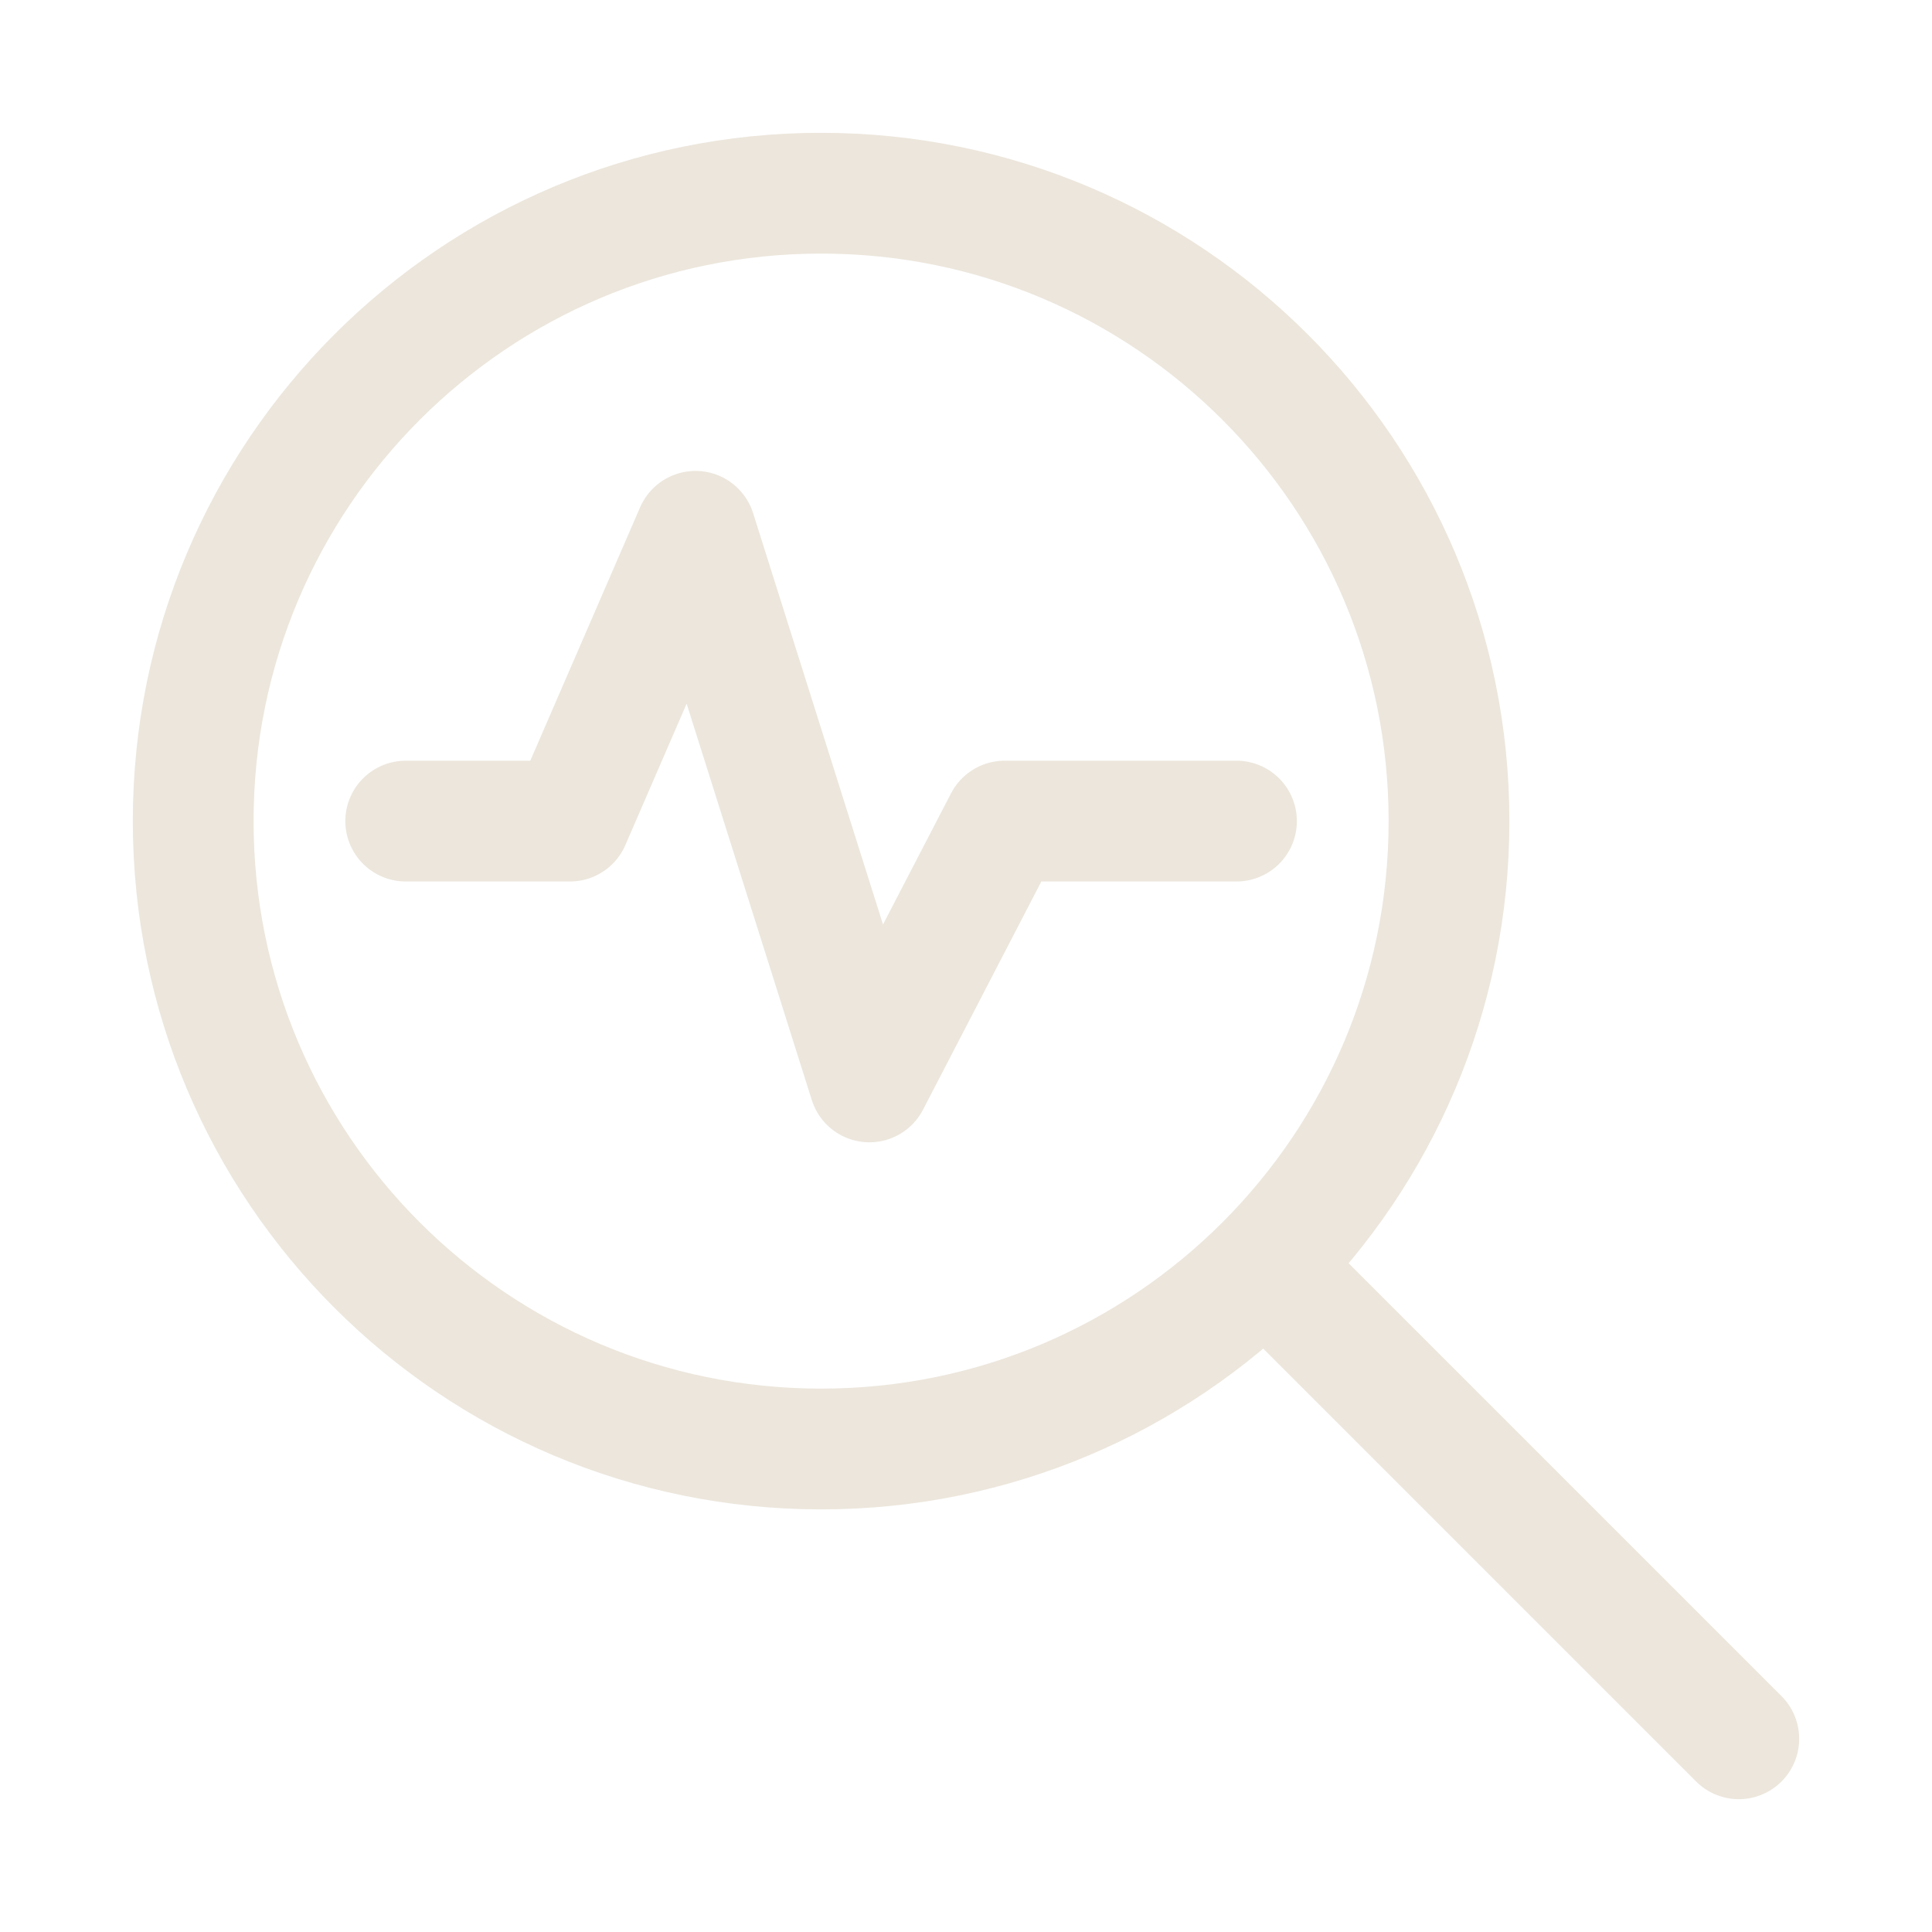
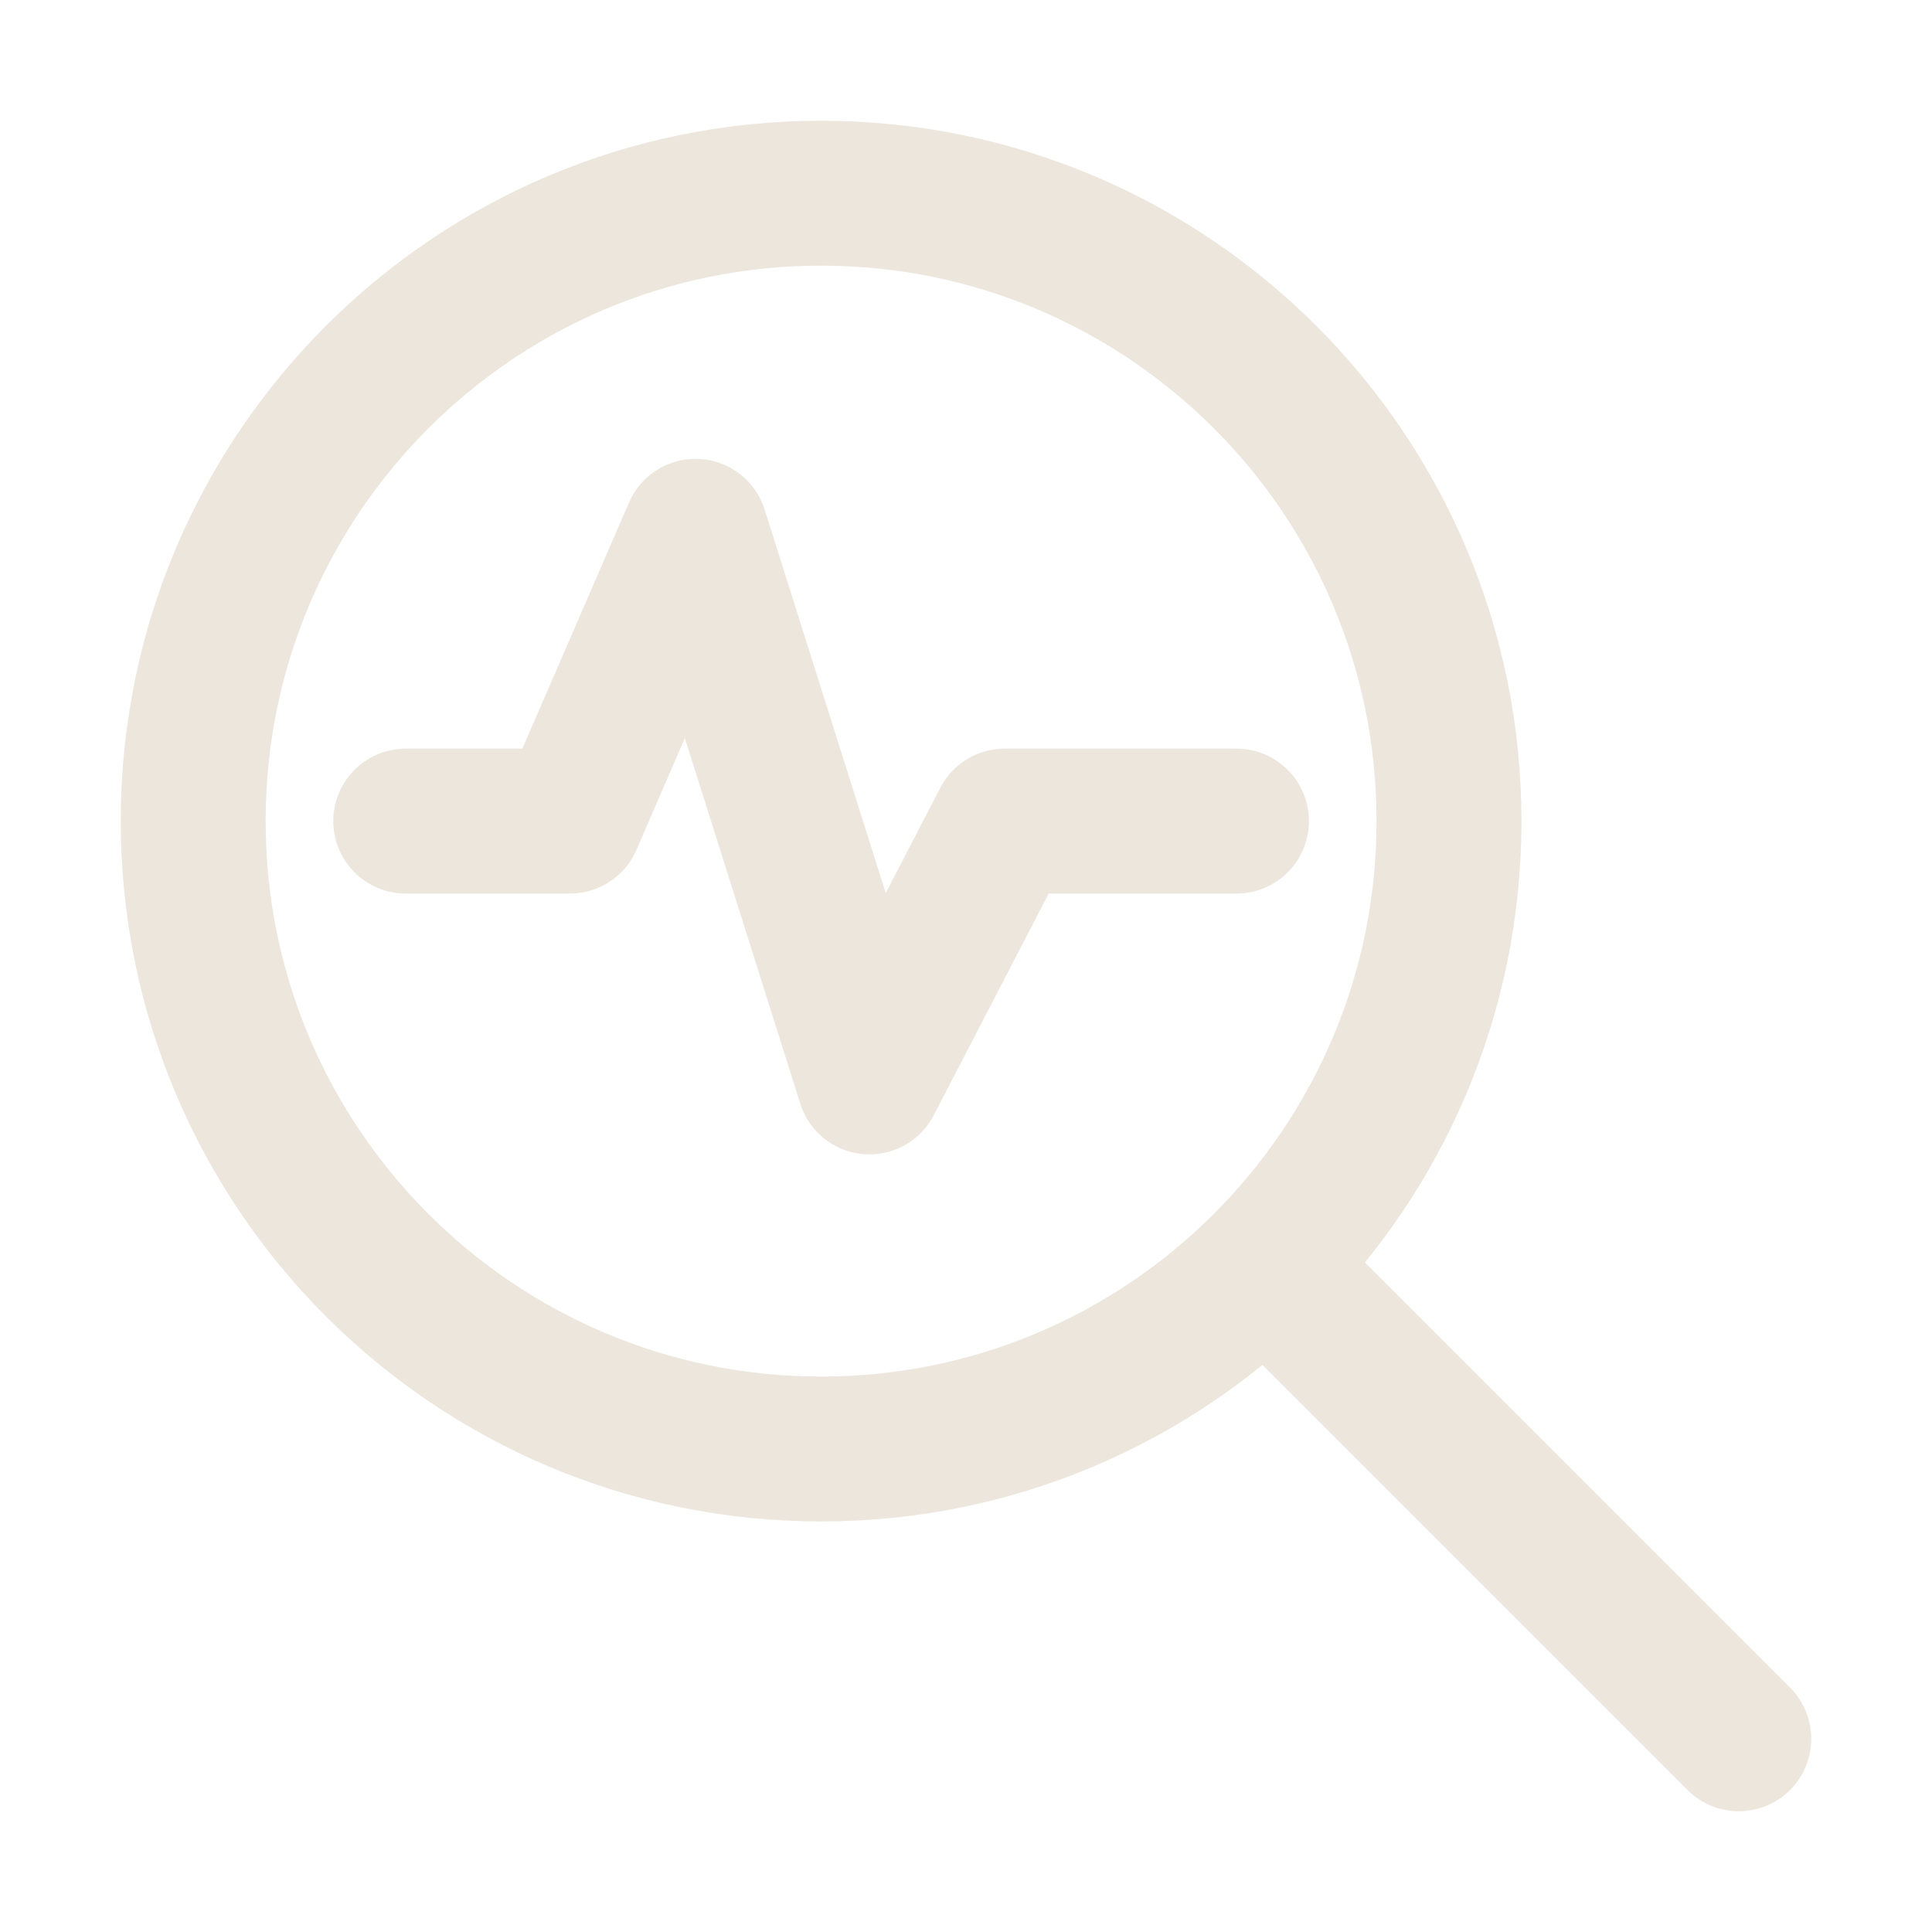
<svg xmlns="http://www.w3.org/2000/svg" width="20" height="20" viewBox="0 0 20 20" fill="none">
-   <path d="M15 8.5C15 12.09 12.09 15 8.5 15C4.91 15 2 12.09 2 8.5C2 4.91 4.91 2 8.5 2C12.09 2 15 4.91 15 8.5Z" stroke="#ECE6DC" stroke-width="1.25" stroke-linecap="round" stroke-linejoin="round" />
-   <path d="M4.2 8.5H5.9L7.2 5.5L9 11.2L10.4 8.5H12.8M13.1 13.1L18 18" stroke="#ECE6DC" stroke-width="1.25" stroke-linecap="round" stroke-linejoin="round" />
+   <path d="M15 8.5C15 12.09 12.09 15 8.5 15C4.91 15 2 12.09 2 8.5C2 4.91 4.91 2 8.5 2C12.09 2 15 4.91 15 8.5Z" stroke="#ECE6DC" stroke-width="1.5" stroke-linecap="round" stroke-linejoin="round" />
+   <path d="M4.2 8.5H5.9L7.2 5.5L9 11.2L10.4 8.5H12.8M13.1 13.1L18 18" stroke="#ECE6DC" stroke-width="1.5" stroke-linecap="round" stroke-linejoin="round" />
</svg>
